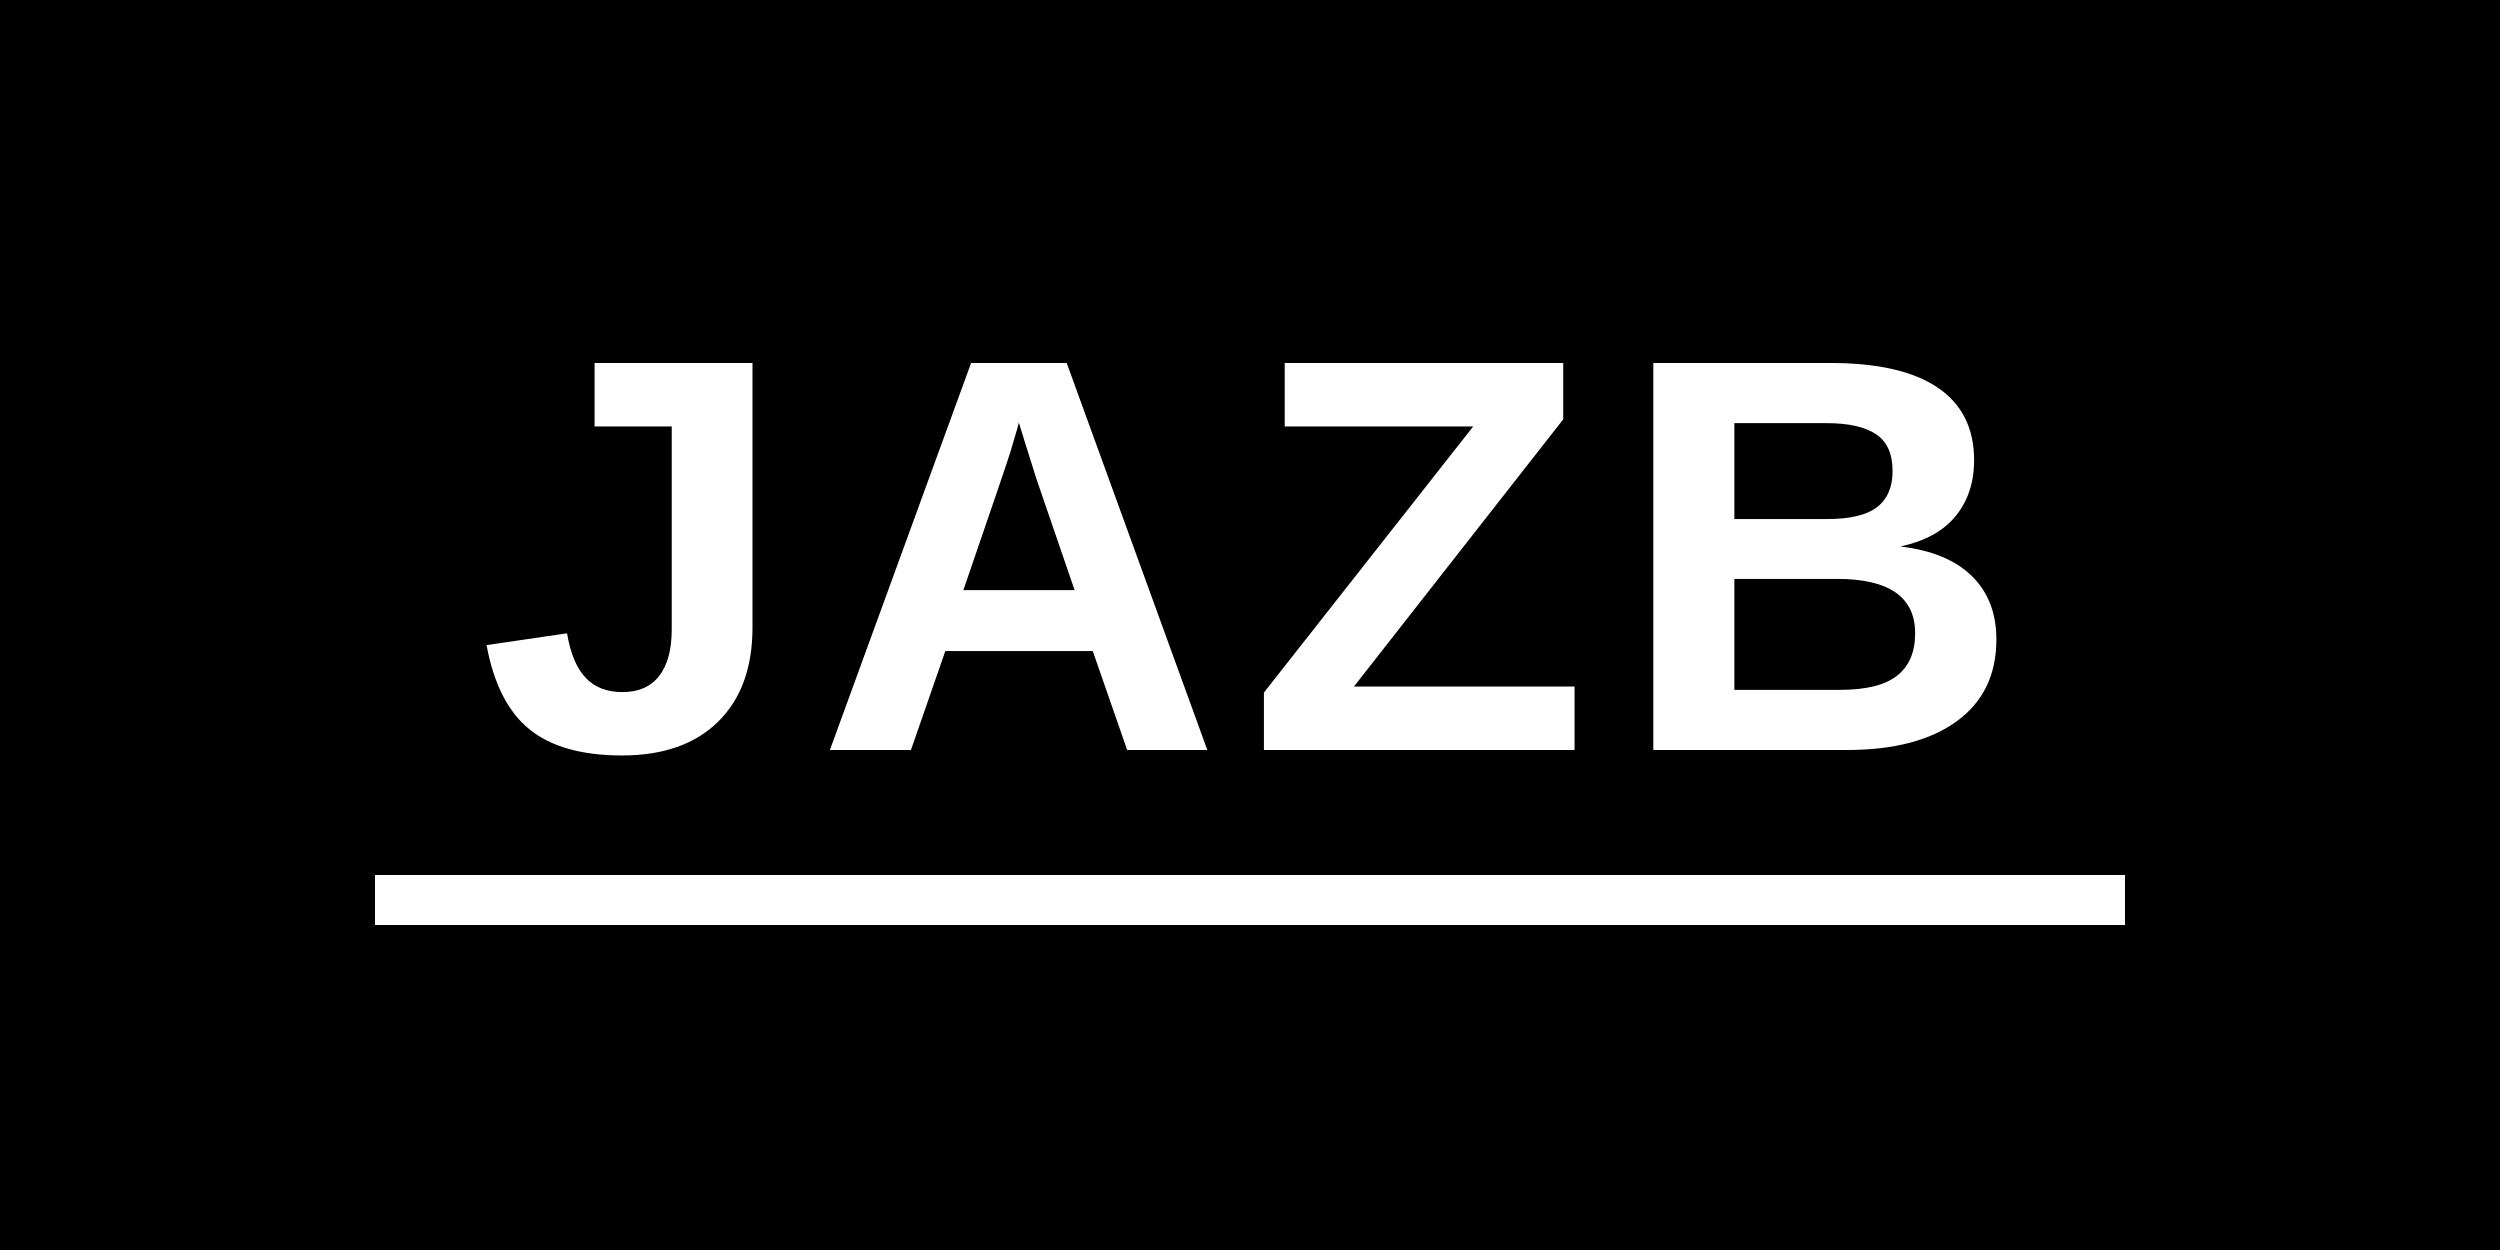
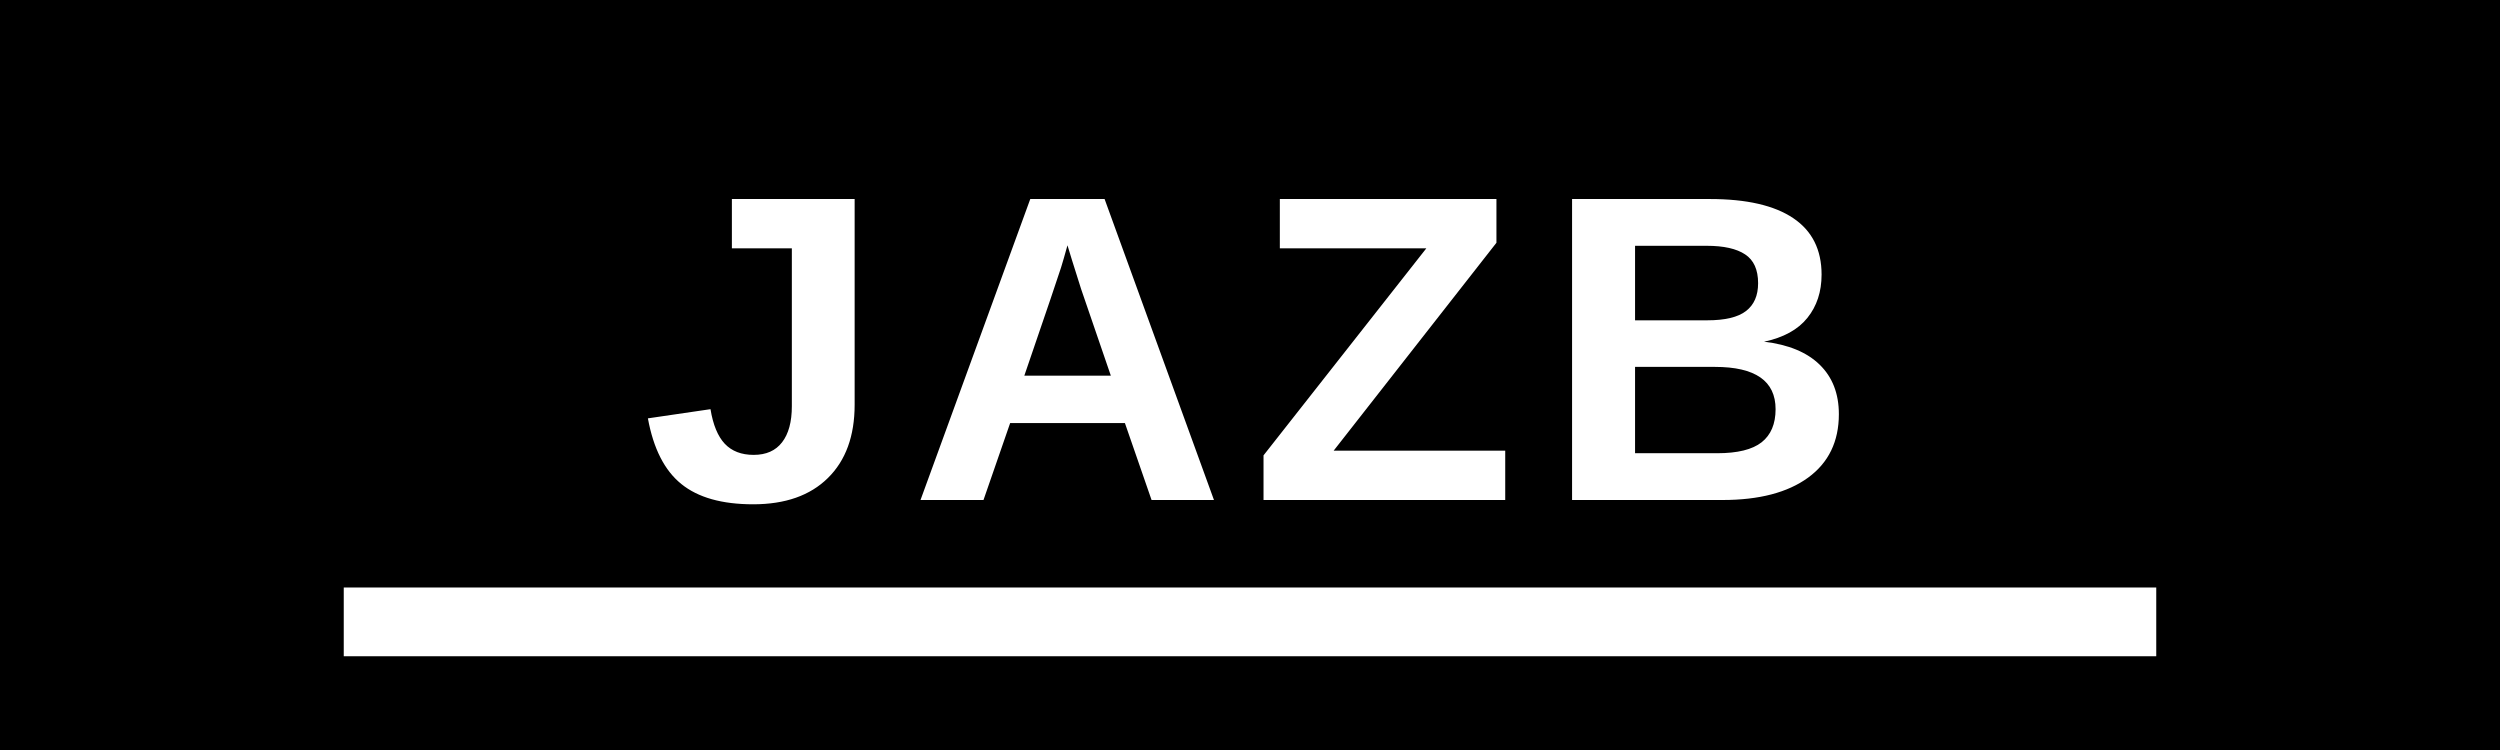
- <svg xmlns="http://www.w3.org/2000/svg" viewBox="0 0 400 200" width="400" height="200">
-   <rect width="400" height="200" fill="#000" />
-   <text x="200" y="120" font-family="Arial Black, Arial, sans-serif" font-size="90" font-weight="900" fill="#fff" text-anchor="middle" letter-spacing="4">JAZB</text>
-   <rect x="60" y="140" width="280" height="8" fill="#fff" />
+ <svg xmlns="http://www.w3.org/2000/svg" viewBox="0 0 400 120">
+   <rect width="400" height="120" fill="#000" />
+   <text x="200" y="80" font-family="Arial Black, Arial, sans-serif" font-weight="900" font-size="70" fill="#fff" text-anchor="middle" letter-spacing="4">JAZB</text>
+   <rect x="55" y="94" width="290" height="11" fill="#fff" />
</svg>
